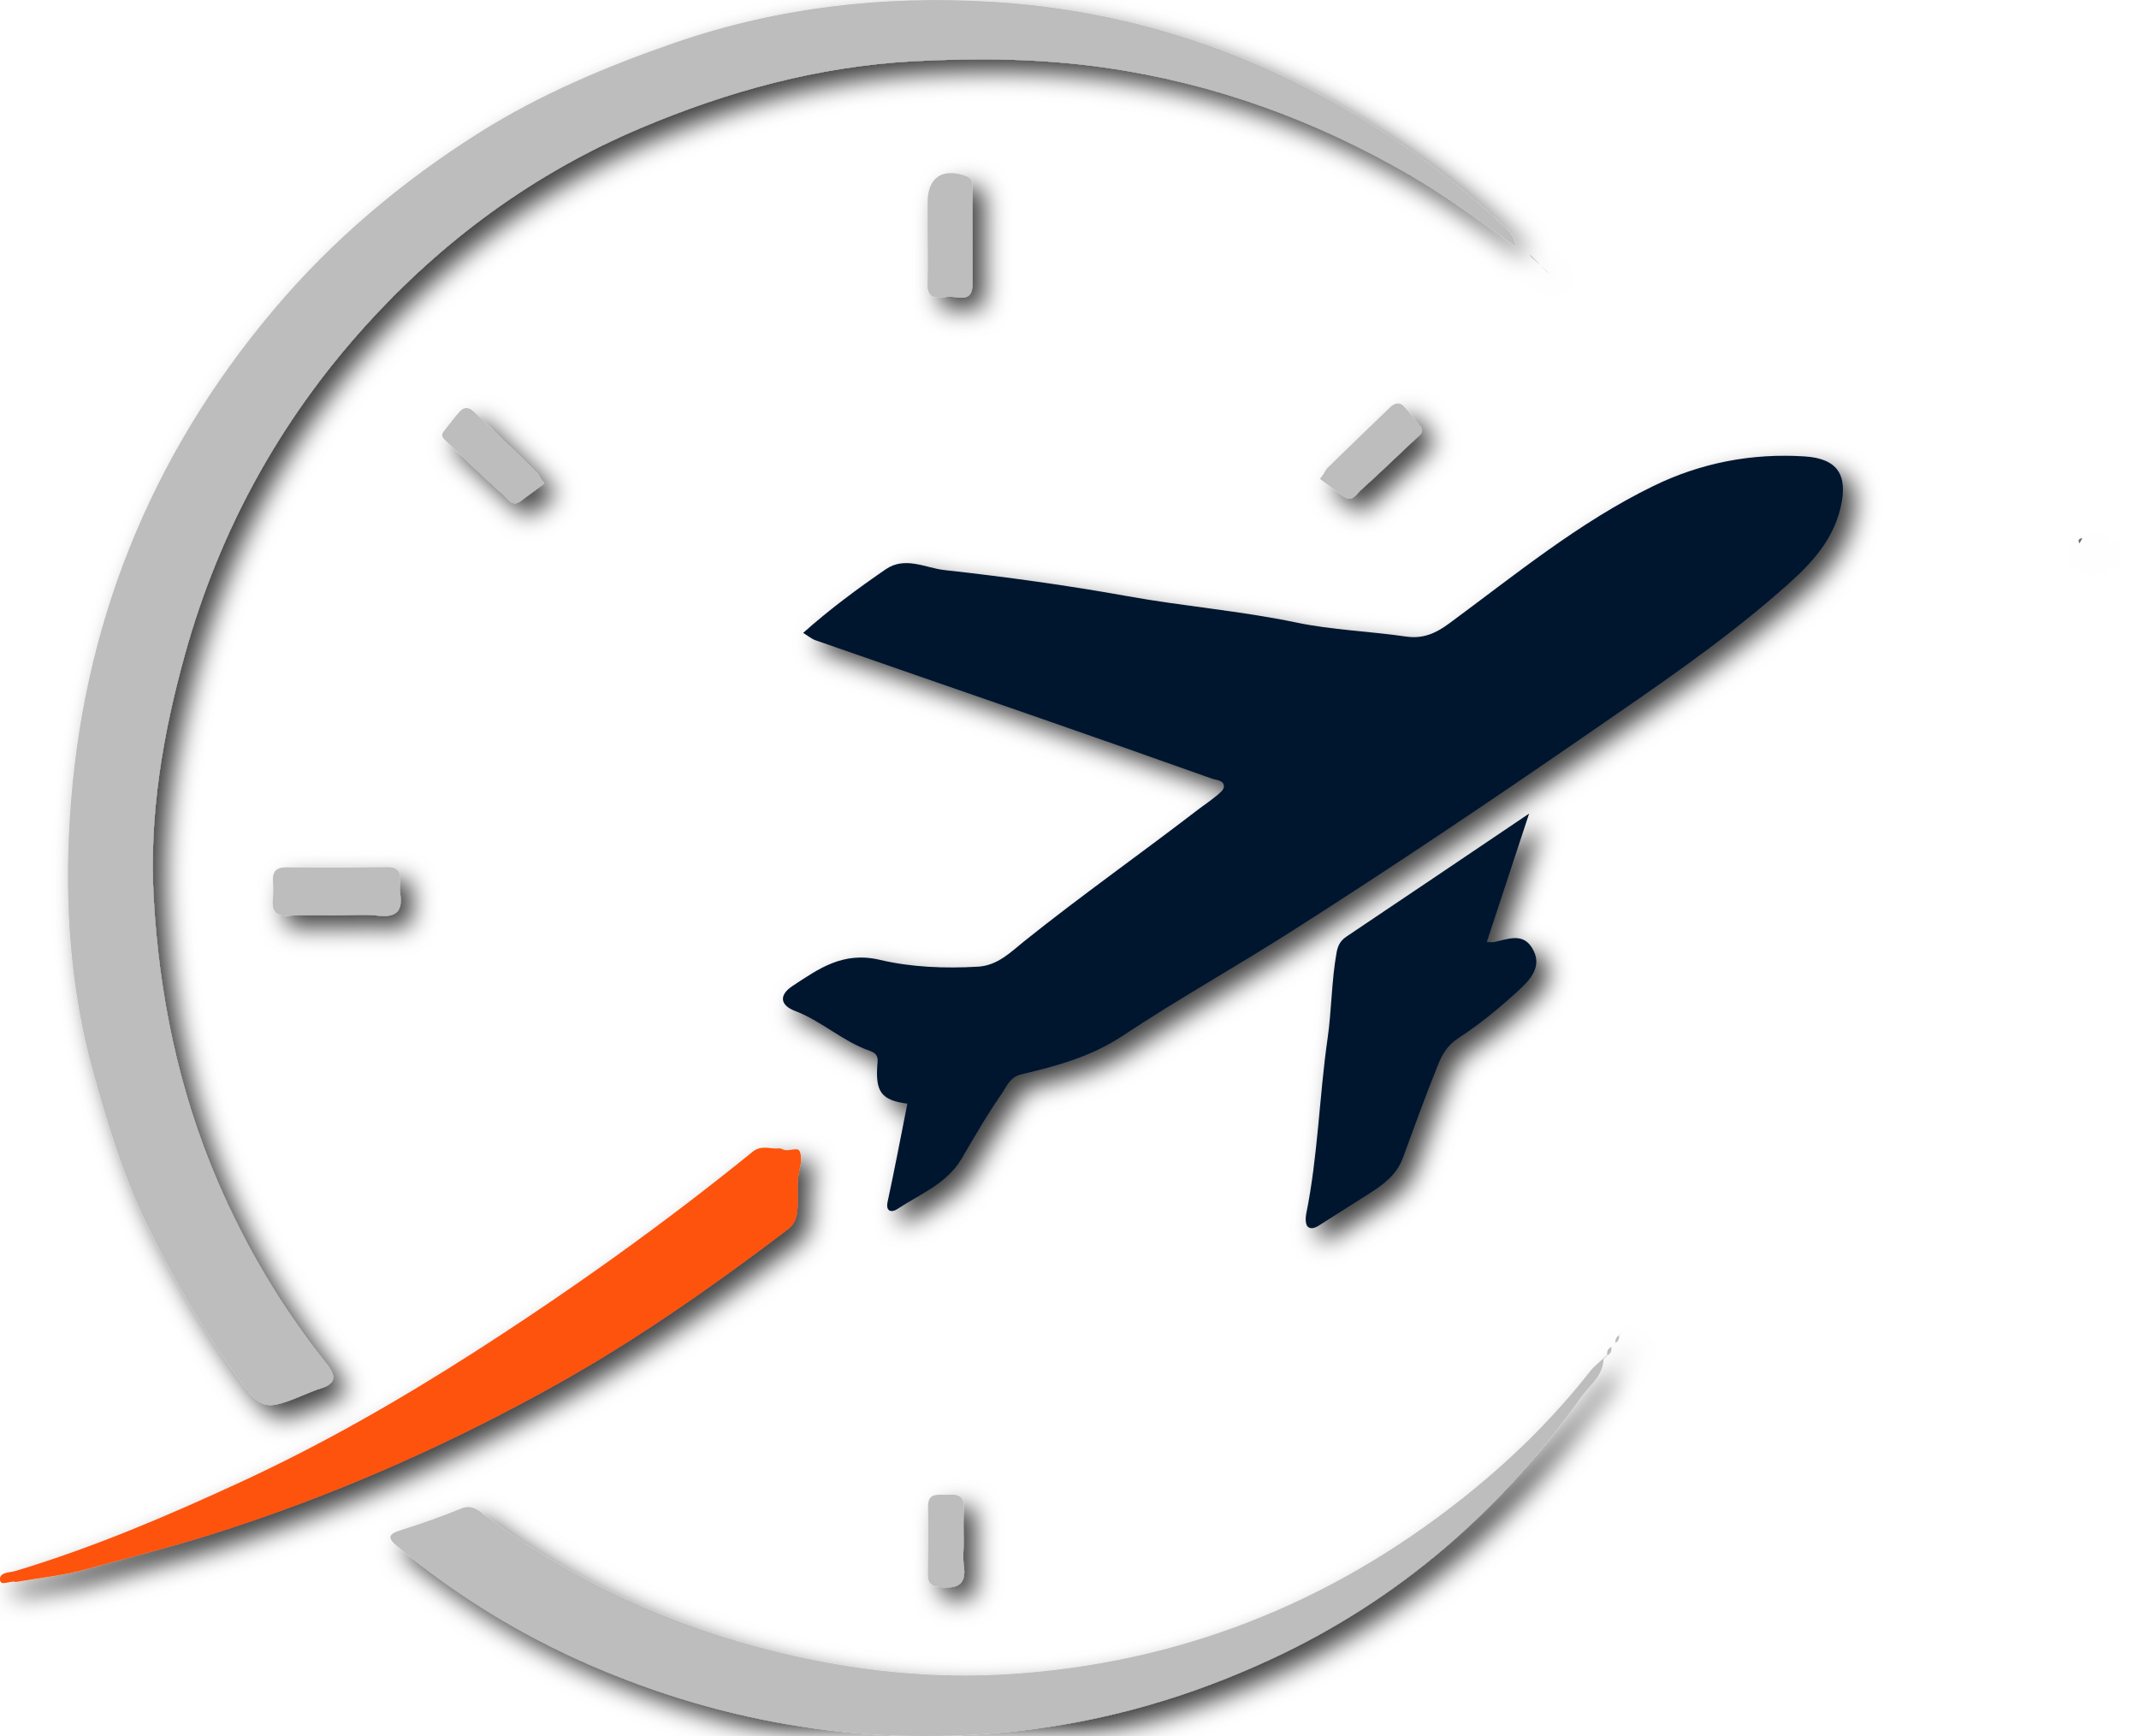
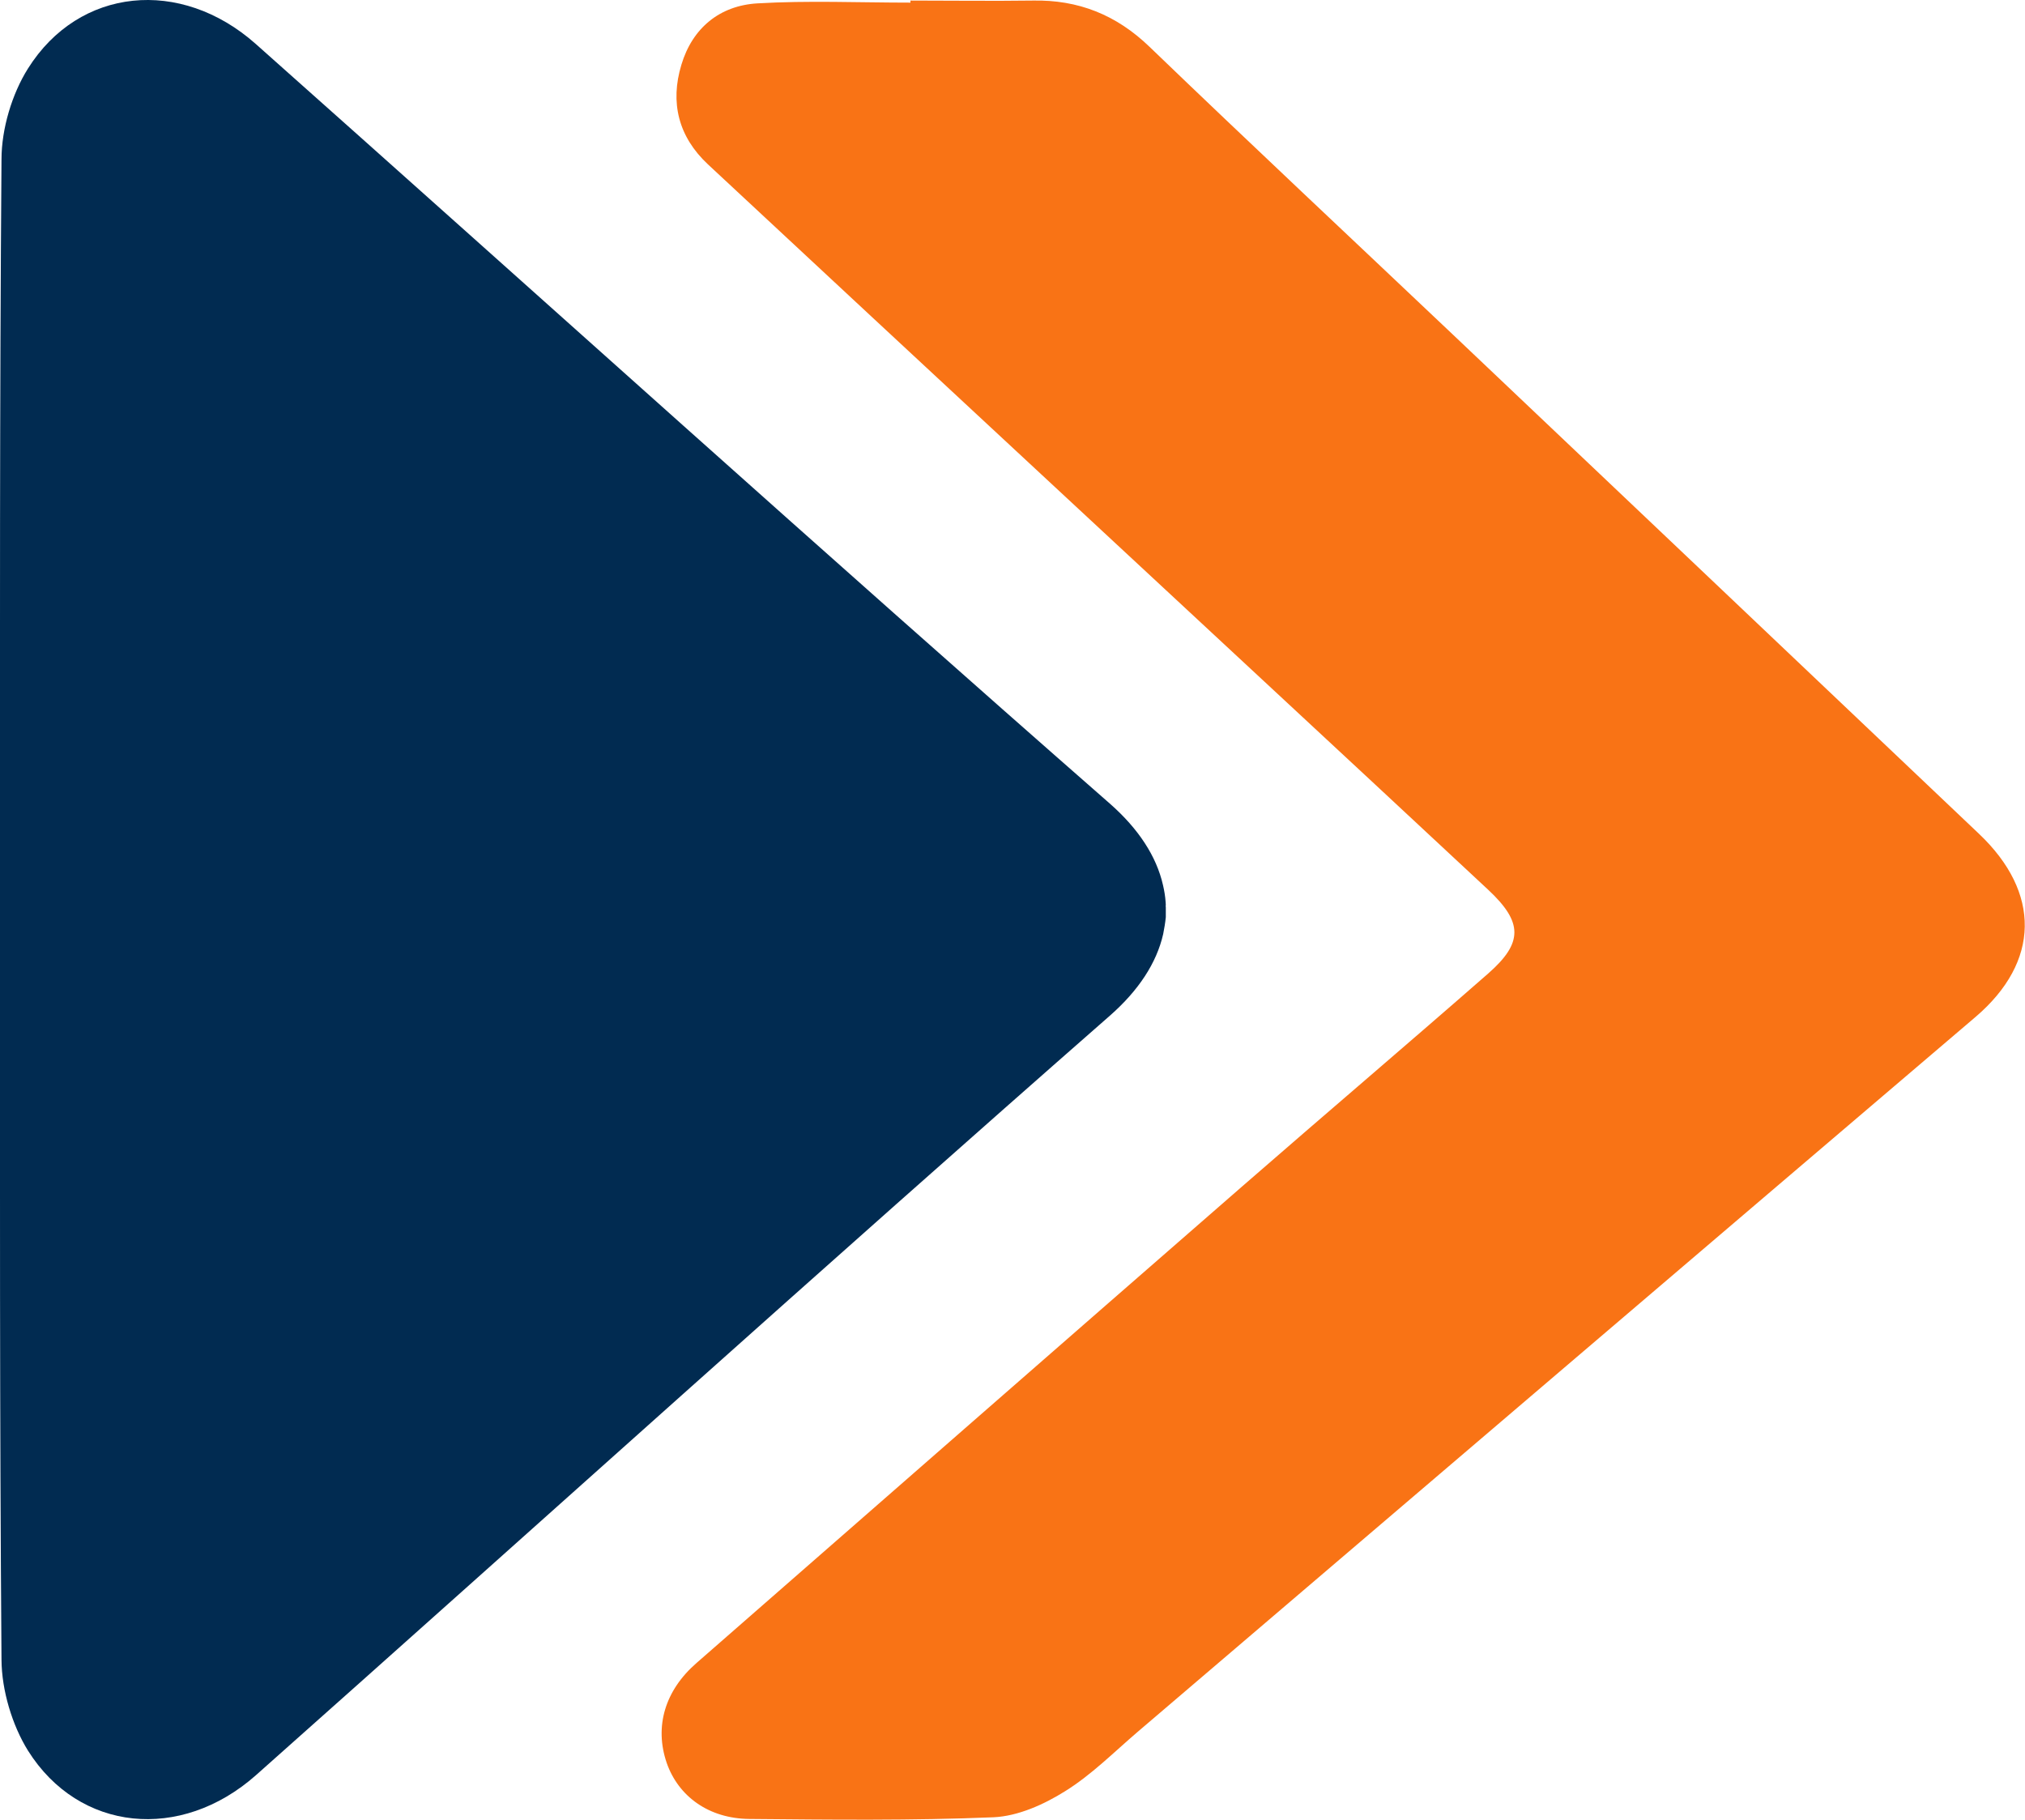
- <svg xmlns="http://www.w3.org/2000/svg" id="Layer_1" viewBox="0 0 461.24 374.34">
+ <svg xmlns="http://www.w3.org/2000/svg" id="Layer_1" viewBox="0 0 107.85 96.92">
  <defs>
-     <style>.cls-1{fill:#626d7a;filter:url(#drop-shadow-1);}.cls-2{fill:#fd5211;}.cls-3{filter:url(#drop-shadow-2);}.cls-4{fill:#bebdbe;}.cls-5{fill:#05182e;}</style>
-     <filter id="drop-shadow-1" filterUnits="userSpaceOnUse">
-       <feOffset dx="3" dy="3" />
-       <feGaussianBlur result="blur" stdDeviation="3" />
-       <feFlood flood-color="#000" flood-opacity=".75" />
-       <feComposite in2="blur" operator="in" />
-       <feComposite in="SourceGraphic" />
-     </filter>
-     <filter id="drop-shadow-2" filterUnits="userSpaceOnUse">
-       <feOffset dx="2.59" dy="2.59" />
-       <feGaussianBlur result="blur-2" stdDeviation="2.59" />
-       <feFlood flood-color="#000" flood-opacity=".75" />
-       <feComposite in2="blur-2" operator="in" />
-       <feComposite in="SourceGraphic" />
-     </filter>
+     <style>.cls-1{fill:#012b51;}.cls-2{fill:#f97315;}</style>
  </defs>
-   <path class="cls-1" d="m449.04,116.06c-.22.37-.43.75-.65,1.12-.38-.71-.13-1.07.65-1.12Z" />
-   <g class="cls-3">
-     <path class="cls-4" d="m326.82,53.16c-8.01-5.79-15.25-11.1-23.03-15.58-20.45-11.78-42.17-19.69-65.64-23.02-13.73-1.95-27.48-2.09-41.19-1.35-20.47,1.11-40.04,6.45-58.92,14.45-22.98,9.74-42.6,24.19-59.25,42.61-18.56,20.54-31.54,44.28-38.95,70.98-4.73,17.05-7.68,34.42-6.71,52.16,1.16,21.15,5.39,41.71,13.77,61.27,6.07,14.17,13.88,27.34,23.5,39.39,2.19,2.74,2.04,4.33-1.38,5.37-.68.21-1.36.47-2.02.74-10.51,4.38-10.43,4.32-17.14-5.09-6.93-9.71-12.77-20.03-18.02-30.73-5.24-10.67-8.64-21.96-11.79-33.34-4.93-17.83-6.14-36.11-5.02-54.42,2.53-41.32,17.18-77.99,43.88-109.71,12.74-15.14,27.74-27.77,44.43-38.29,13.12-8.27,27.36-14.26,42.04-19.35C167.62,1.55,190.55-1.03,213.78.36c30.9,1.85,59.43,11.64,85.36,28.71,8.76,5.77,17.12,12.04,24.67,19.33,1.09,1.05,2.57,1.89,3.01,4.77Z" />
-     <path class="cls-4" d="m345.79,293.1c-.11,3.65-3.08,5.7-4.91,8.29-17.31,24.5-39.27,43.56-66.57,56.28-17.27,8.05-35.33,13.39-54.28,15.52-32.18,3.62-63.18-1.31-92.78-14.16-14.89-6.46-28.71-14.97-41.31-25.36-2.24-1.85-2.65-2.75.55-3.74,4.37-1.36,8.7-2.91,12.95-4.64,2.44-.99,3.85.51,5.39,1.65,19.03,14.13,40.14,23.75,63.13,29.35,16.4,3.99,33.05,5.78,49.86,4.69,36.23-2.35,68.57-15.06,97.07-37.52,10.4-8.19,19.84-17.37,28.02-27.81.78-.99,1.83-1.78,2.75-2.66l.11.11Z" />
-     <g>
-       <path class="cls-2" d="m3.41,341.12c-1.17-.38-3.15.99-3.39-.34-.31-1.78,2.08-1.66,3.26-2.01,16.77-5.03,32.81-11.89,48.66-19.21,17.43-8.05,34.06-17.57,50.21-27.92,20.81-13.34,40.91-27.68,60.1-43.25,1.98-1.61,3.82-.55,5.72-.76.44-.05.91.32,1.39.38,1.05.13,2.66-.61,3.04.18.51,1.05.34,2.61.03,3.85-.74,2.95-.23,5.93-.49,8.89-.17,1.98-.73,3.14-2.26,4.3-12.66,9.61-25.58,18.84-39.15,27.14-4.71,2.88-9.52,5.63-14.37,8.28-22.52,12.27-45.93,22.43-70.44,30.15-9.02,2.84-18.18,5.09-27.27,7.6-4.89,1.35-10.01,1.85-15.05,2.73Z" />
-       <g>
-         <path class="cls-5" d="m195.64,237.98c-5.63-.74-6.94-2.54-6.43-8.68.1-1.17.12-2.1-1.71-2.73-5.76-1.99-10.32-6.4-16.07-8.58-3.36-1.28-3.38-3.51-.56-5.36,5.68-3.73,10.88-7.55,18.92-5.64,6.69,1.59,13.98,1.87,21.11,1.46,4.25-.24,7.12-3.22,9.81-5.37,12.25-9.82,25.07-18.85,37.51-28.41,1.28-.99,2.65-1.88,3.89-2.91.72-.59,1.75-1.35,1.8-2.09.09-1.47-1.6-1.42-2.52-1.75-12.29-4.39-24.6-8.7-36.92-12.99-16.2-5.64-32.43-11.22-48.63-16.87-.83-.29-1.55-.91-2.65-1.59,5.75-5.12,11.69-9.51,17.79-13.7,4.2-2.89,8.56-.3,12.68.16,13.25,1.46,26.48,3.29,39.59,5.65,12.04,2.17,24.24,3.14,36.23,5.65,7.76,1.63,15.8,1.88,23.67,3.03,3.69.54,6.42-.67,9.31-2.8,14.27-10.51,28.03-21.84,44.06-29.66,10.21-4.98,21.2-7.12,32.63-6.38,7.14.46,9.36,4.05,7.76,10.95-1.9,8.16-7.61,13.38-13.43,18.44-12.74,11.08-26.72,20.52-40.59,30.1-21.26,14.69-42.7,29.1-64.5,42.98-12.01,7.65-24.46,14.61-36.32,22.47-6.76,4.48-14.2,6.51-21.8,8.3-2.58.61-3.21,2.67-4.28,4.21-3.11,4.47-5.85,9.21-8.6,13.92-3.22,5.51-9.02,7.68-13.95,10.96-.99.66-2.54.71-2.03-1.65,1.52-7.02,2.85-14.08,4.25-21.12Z" />
-         <path class="cls-5" d="m329.73,175.43c-3.31,10.03-6.18,18.76-9.13,27.71.74,0,1.19.07,1.62-.01,2.88-.59,6.06-2.08,8.13,1.25,2.41,3.88-.32,6.82-2.8,9.11-4.11,3.78-8.47,7.37-13.14,10.41-2.42,1.57-3.5,3.65-4.41,5.92-2.64,6.57-5.07,13.23-7.5,19.88-1.38,3.77-4.41,5.88-7.58,7.89-3.28,2.08-6.56,4.16-9.84,6.24-.96.61-2.1,1.49-3.06.7-.53-.44-.54-1.86-.36-2.76,2.54-12.48,2.8-25.24,4.61-37.81.88-6.1.84-12.36,1.93-18.48.28-1.56.8-2.62,2.14-3.52,12.75-8.54,25.46-17.14,39.41-26.54Z" />
-       </g>
-     </g>
-     <path class="cls-4" d="m72.57,197.4c-3.44,0-6.89-.13-10.33.04-2.67.13-3.68-.9-3.41-3.5.13-1.28.12-2.59.03-3.87-.15-2.2.74-3.07,2.99-3.05,7.17.07,14.35.06,21.52-.05,2.31-.04,3.11.93,2.92,3.09-.07.85-.13,1.74,0,2.58.6,3.75-.79,5.24-4.69,4.81-2.98-.33-6.02-.07-9.03-.07h0Z" />
-     <path class="cls-4" d="m200.02,50.51c0-2.28,0-4.57,0-6.85-.02-5.38,3.19-7.55,8.29-5.7,1.48.54,1.38,1.63,1.39,2.74.02,6.85,0,13.7.01,20.55,0,4.3-3.28,2.55-5.31,2.74-1.95.18-4.54.83-4.4-2.77.13-3.56.03-7.14.03-10.7Z" />
-     <path class="cls-4" d="m117.37,104.27c-1.72,1.27-3.42,2.56-5.16,3.81-1.78,1.28-2.69-.53-3.57-1.32-4.25-3.8-8.32-7.79-12.49-11.68-.71-.66-1.17-1.21-.43-2.12,1.16-1.43,2.24-2.93,3.48-4.29.95-1.03,2.06-.79,3.01.12,4.52,4.35,9.03,8.71,13.52,13.09.37.36.59.88.87,1.33.26.35.51.7.77,1.06Z" />
-     <path class="cls-4" d="m284.62,103.27c1.72,1.27,3.42,2.56,5.16,3.81,1.78,1.28,2.69-.53,3.57-1.32,4.25-3.8,8.32-7.79,12.49-11.68.71-.66,1.17-1.21.43-2.12-1.16-1.43-2.24-2.93-3.48-4.29-.95-1.03-2.06-.79-3.01.12-4.52,4.35-9.03,8.71-13.52,13.09-.37.36-.59.88-.87,1.33-.26.35-.51.7-.77,1.06Z" />
-     <path class="cls-4" d="m207.8,332.49c0,1.71-.2,3.46.04,5.14.58,4-1.31,4.96-4.89,4.62-1.91-.18-2.9-.64-2.87-2.73.08-4.86.1-9.71.03-14.57-.05-3.33,2.34-2.5,4.2-2.64,2.1-.16,3.68.16,3.52,2.9-.15,2.42-.03,4.86-.03,7.28Z" />
-     <path class="cls-4" d="m349.15,287.86c.01.72-.08,1.39-.85,1.73l.03.03c-.03-.73.16-1.35.86-1.71l-.04-.05Z" />
-     <path class="cls-4" d="m346.55,292.15c-.06-.76.13-1.37.9-1.69,0,0,.02.02.02.02.08.76-.07,1.4-.84,1.75,0,0-.07-.07-.07-.07Z" />
-     <path class="cls-4" d="m332.79,57.85c.28.29.57.57.85.86l.05-.04c-.29-.28-.57-.57-.86-.85l-.04.04Z" />
-     <path class="cls-4" d="m333.64,58.71c.12.07.23.13.35.2-.1-.08-.2-.16-.3-.25,0,0-.05.04-.05.04Z" />
-     <path class="cls-4" d="m332.83,57.81l-.9-.83.02-.02c.28.3.56.59.84.89,0,0,.04-.04.04-.04Z" />
-     <path class="cls-4" d="m331.93,56.98c-.31-.27-.61-.54-.92-.8l.11-.11c.28.3.56.59.84.89,0,0-.02.02-.02.02Z" />
-     <path class="cls-4" d="m331.01,56.18l-.91-.82.16-.17c.28.29.56.59.85.88,0,0-.11.11-.11.11Z" />
-     <path class="cls-4" d="m349.19,287.9c.11-.12.23-.24.34-.36-.03.07-.03.17-.08.21-.09.06-.2.08-.3.11,0,0,.04.05.04.05Z" />
-     <path class="cls-4" d="m348.3,289.58c-.28.3-.56.59-.84.89,0,0-.02-.02-.02-.02.29-.28.59-.56.88-.84,0,0-.03-.03-.03-.03Z" />
-     <path class="cls-4" d="m345.68,292.99c.29-.28.58-.56.87-.84,0,0,.07.07.07.07-.28.29-.56.58-.84.88,0,0-.11-.11-.11-.11Z" />
-     <path class="cls-4" d="m330.1,55.36c-.13-.18-.27-.35-.4-.53.19.12.38.24.57.36,0,0-.16.16-.16.16Z" />
-   </g>
+   <path class="cls-2" d="m48.5.03c2.17,0,4.34.03,6.5,0,2.43-.05,4.46.76,6.23,2.47,5.35,5.15,10.78,10.23,16.16,15.33,9.34,8.86,18.68,17.72,28.01,26.58,3.3,3.13,3.26,6.81-.18,9.75-7.09,6.05-14.19,12.09-21.27,18.14-7.79,6.64-15.57,13.3-23.37,19.95-1.26,1.08-2.45,2.28-3.85,3.15-1.13.71-2.51,1.33-3.81,1.39-4.33.18-8.67.13-13.01.09-2.17-.02-3.78-1.21-4.4-2.98-.67-1.95-.09-3.87,1.59-5.33,9.69-8.47,19.37-16.94,29.08-25.4,4.35-3.79,8.74-7.52,13.08-11.32,1.87-1.64,1.85-2.73,0-4.46-8.03-7.49-16.09-14.95-24.13-22.43-5.81-5.4-11.63-10.8-17.43-16.21-1.57-1.47-2.02-3.29-1.41-5.3.59-1.97,2.05-3.15,4.04-3.27,2.71-.16,5.43-.04,8.16-.04V.03Z" />
+   <path class="cls-1" d="m62.09,48.29c0,.11,0,.22,0,.32,0,.08,0,.16,0,.24-.03.3-.08.6-.14.9-.35,1.54-1.31,3-2.82,4.33-15.26,13.38-30.33,26.99-45.5,40.47-4.01,3.55-9.42,3.02-12.14-1.31-.84-1.35-1.4-3.21-1.41-4.84C-.02,75.51,0,62.61,0,49.71v-2.52C0,34.29-.02,21.38.08,8.49c0-1.63.56-3.49,1.41-4.84C4.21-.68,9.62-1.21,13.62,2.34c15.17,13.49,30.24,27.1,45.5,40.47,1.51,1.33,2.47,2.79,2.82,4.33.07.3.12.6.14.9,0,.08.02.16,0,.24Z" />
</svg>
